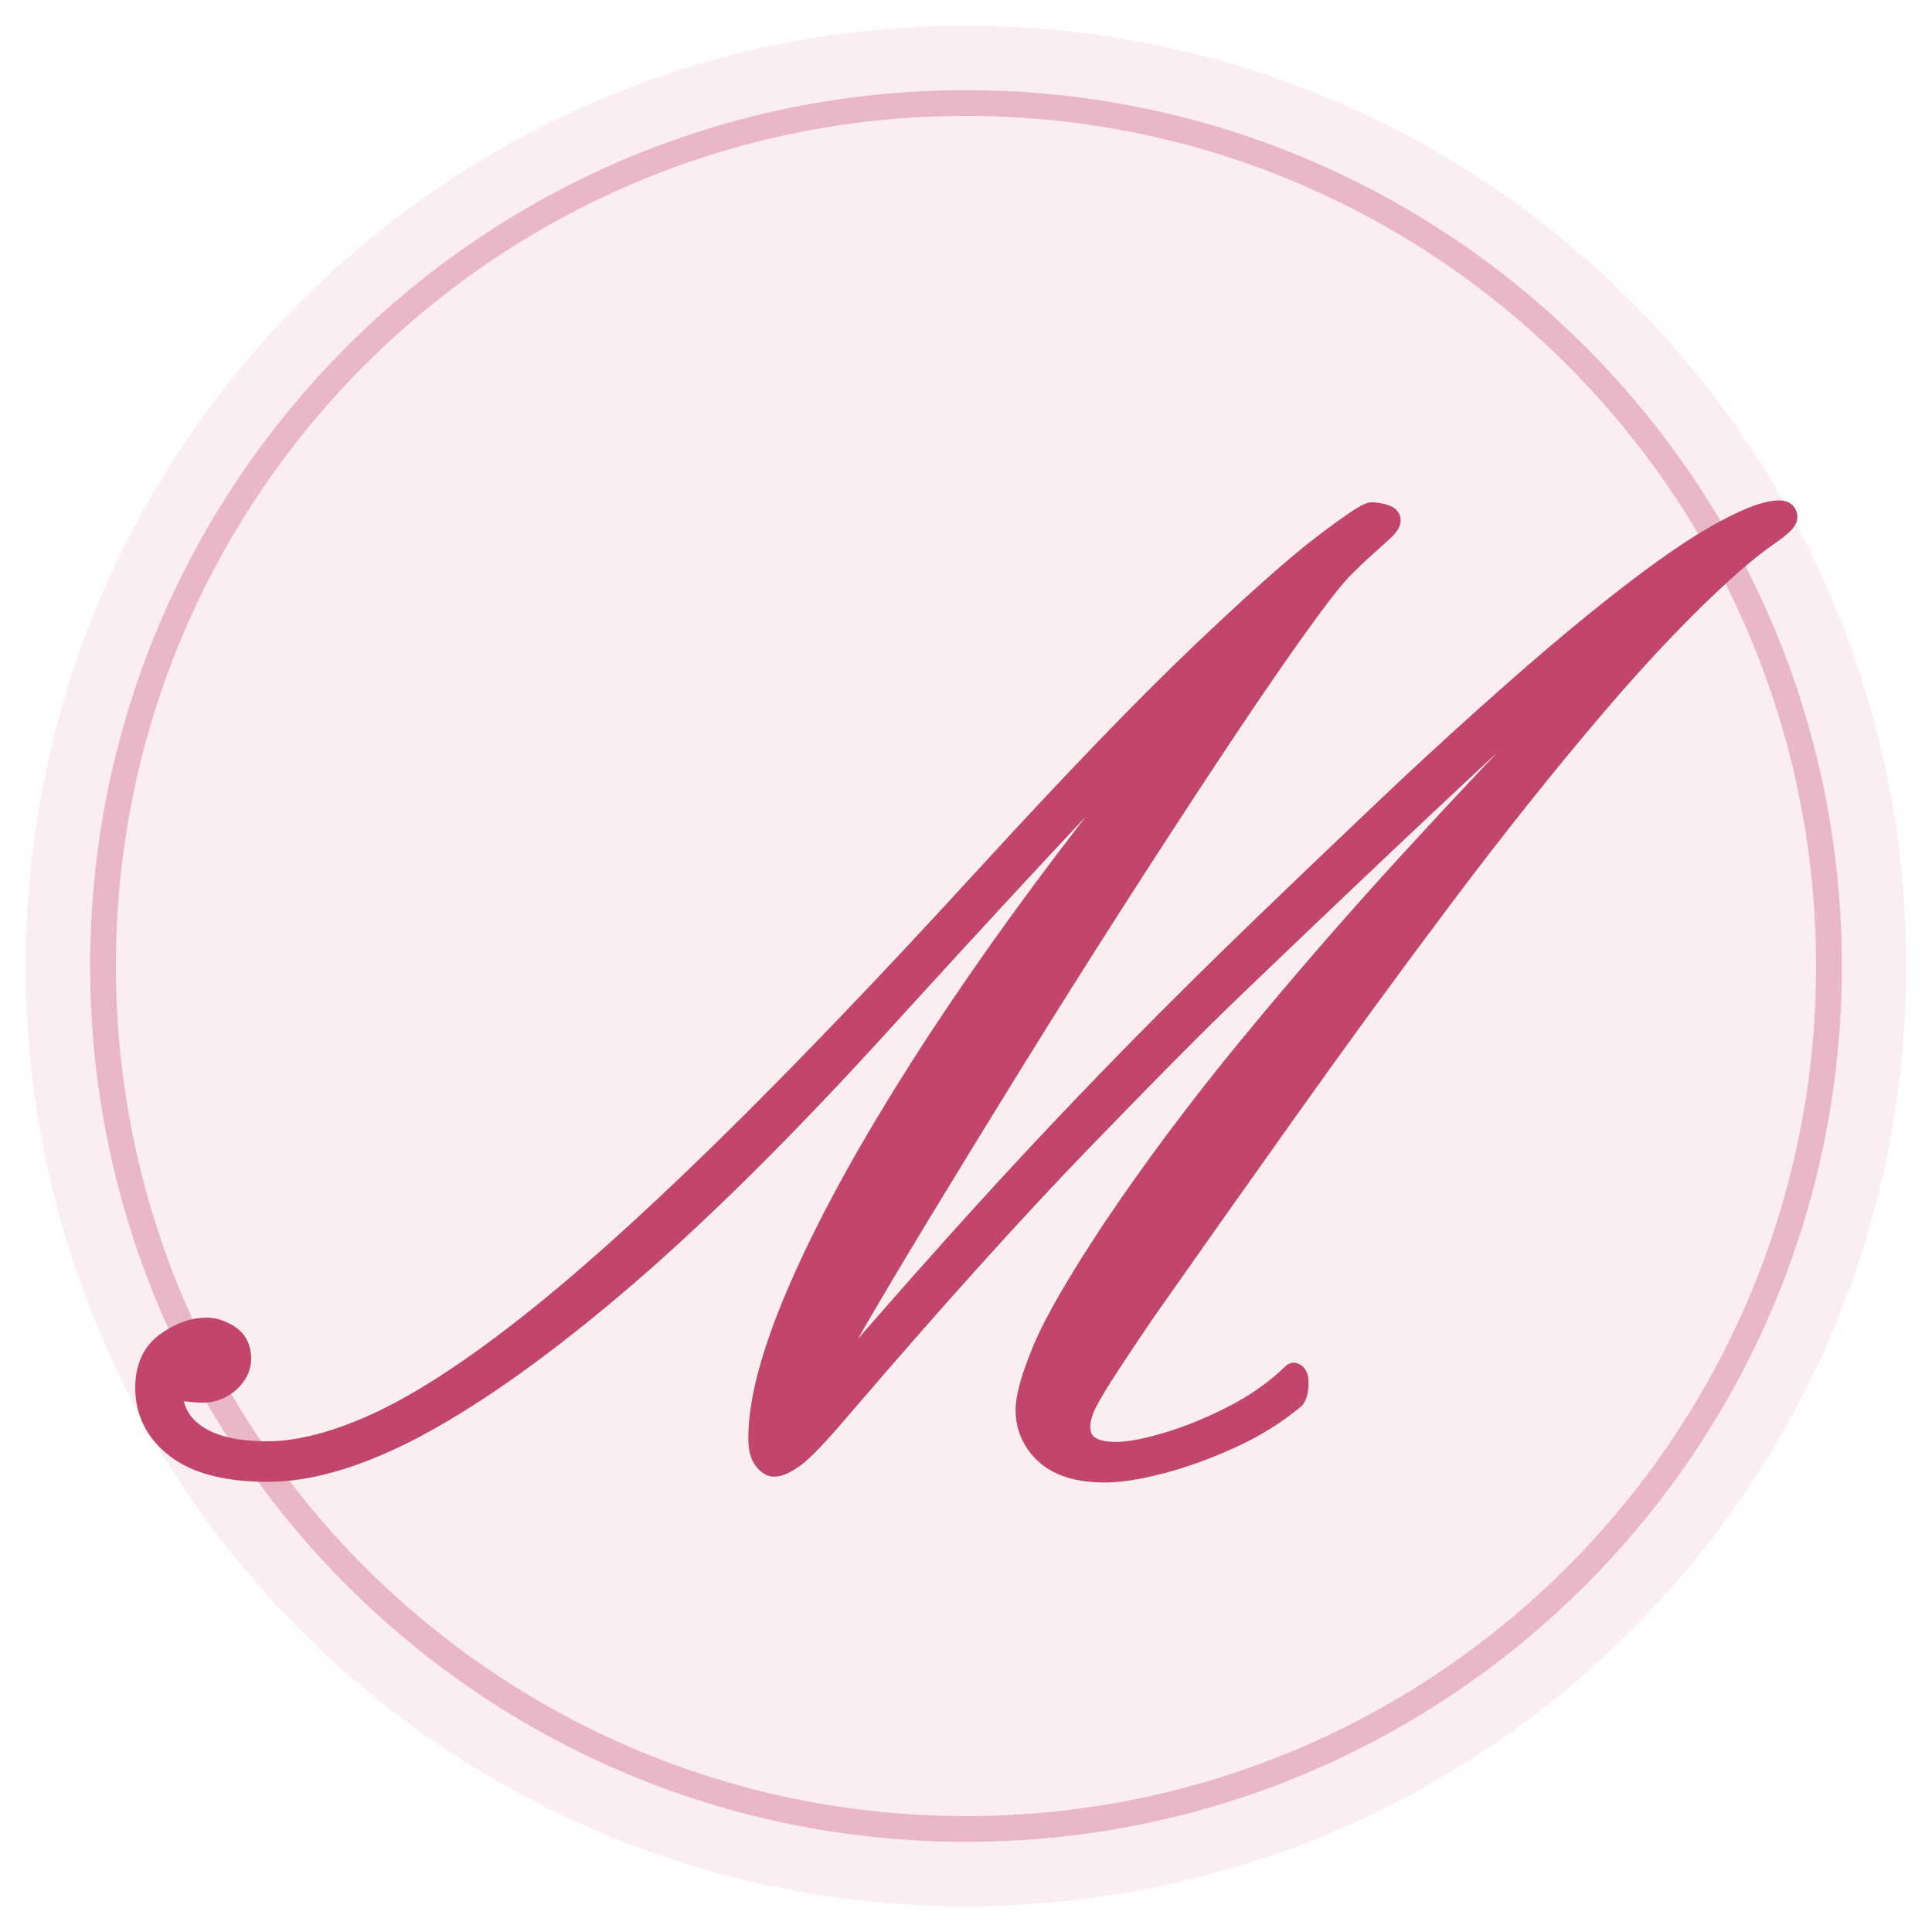
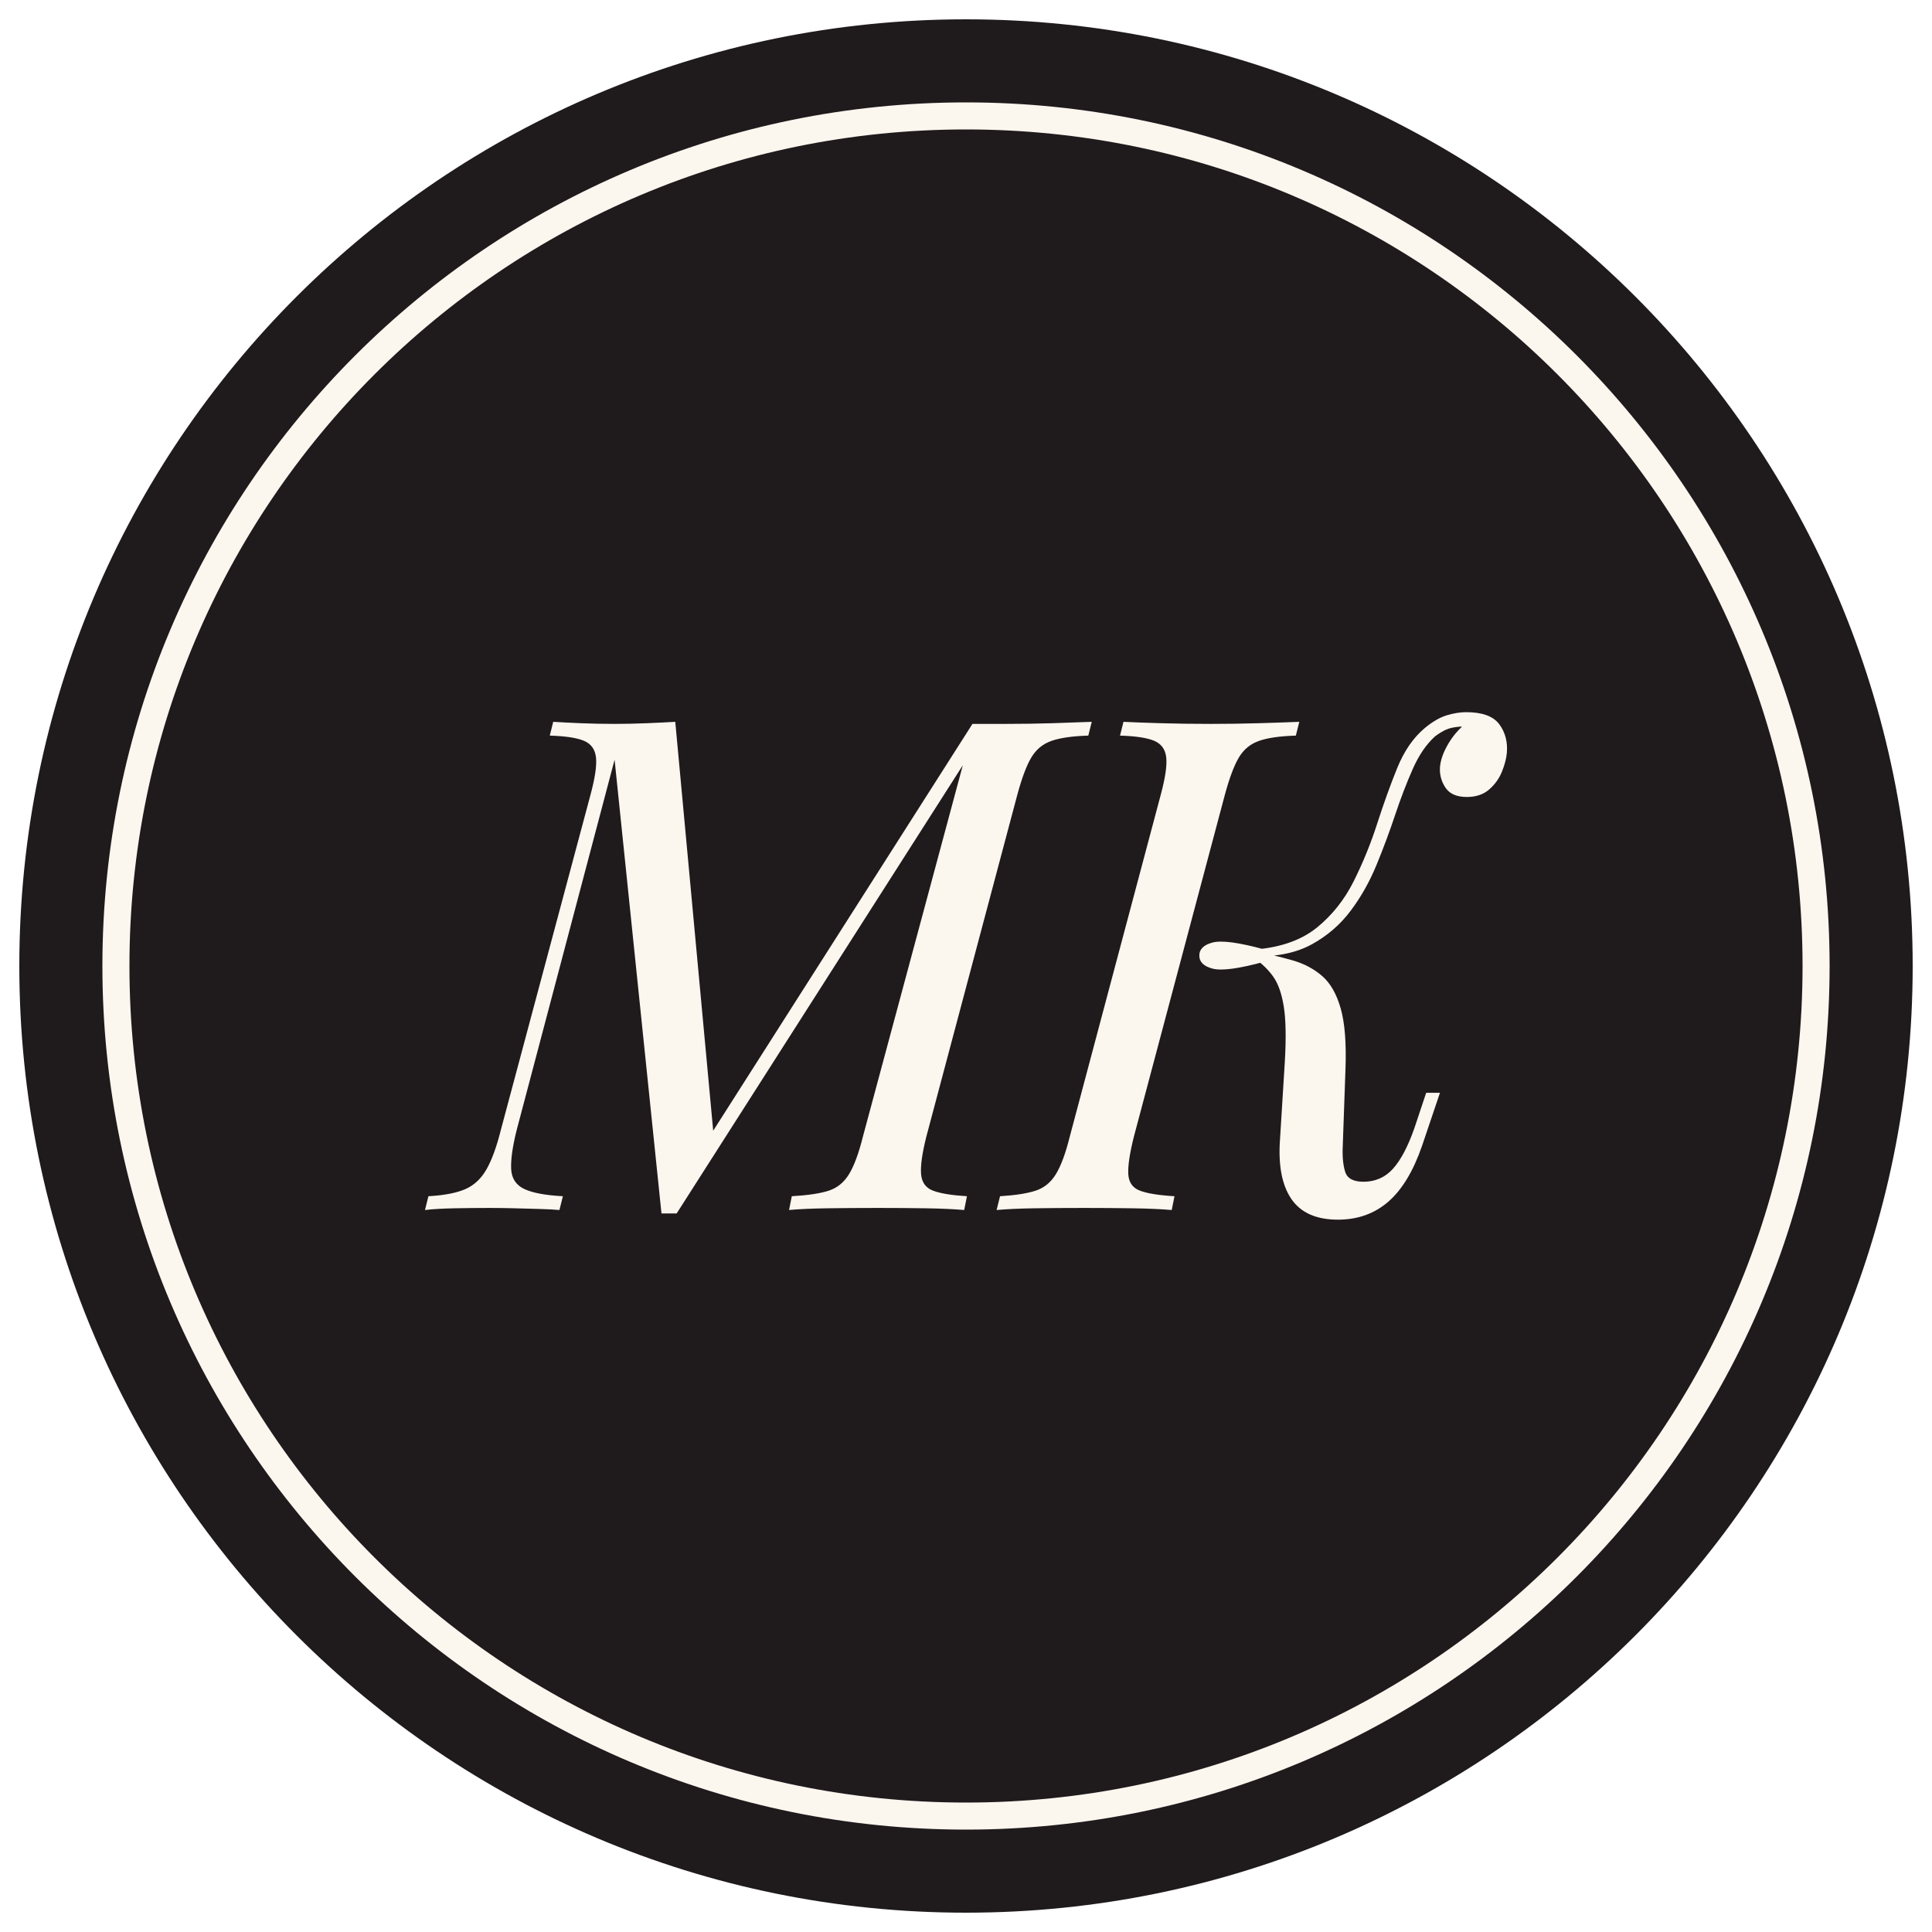
- <svg xmlns="http://www.w3.org/2000/svg" viewBox="0 0 3000 3000">
-   <circle cx="1500" cy="1500" r="1460" fill="#fbeef1" />
-   <circle cx="1500" cy="1500" r="1340" fill="none" stroke="#e9b7c5" stroke-width="40" />
-   <path transform="matrix(1 0 0 -1 228 2282)" fill="#c2456b" stroke="#c2456b" stroke-width="36" stroke-linejoin="round" d="M1488 -2Q1427 -2 1397.0 25.5Q1367 53 1367 93Q1367 122 1393.0 185.0Q1419 248 1501 372Q1597 515 1717.0 660.5Q1837 806 1962.5 943.0Q2088 1080 2204.5 1199.0Q2321 1318 2411 1407Q2366 1375 2311.0 1329.0Q2256 1283 2176.0 1210.5Q2096 1138 1979.0 1028.0Q1862 918 1694 757Q1610 677 1450.5 512.0Q1291 347 1076 96Q1024 35 1004.5 21.0Q985 7 974 7Q967 7 959.5 17.0Q952 27 952 49Q952 133 1010.0 269.5Q1068 406 1174.5 578.5Q1281 751 1427.0 944.0Q1573 1137 1748 1335Q1692 1284 1543.5 1130.0Q1395 976 1132 687Q904 437 722.0 283.5Q540 130 400 59Q280 -1 188 -1Q94 -1 47.0 35.0Q0 71 0 127Q0 173 31.0 195.5Q62 218 93 218Q109 218 126.5 207.0Q144 196 144 172Q144 153 127.0 137.5Q110 122 87 122Q74 122 61.5 124.0Q49 126 39 133Q39 129 38.5 126.0Q38 123 38 121Q38 78 76.0 52.0Q114 26 187 26Q261 26 357.5 70.0Q454 114 585.5 216.5Q717 319 895.0 493.0Q1073 667 1310 926Q1509 1143 1636.5 1264.5Q1764 1386 1828.5 1435.0Q1893 1484 1902 1484Q1909 1484 1919.0 1481.5Q1929 1479 1929 1474Q1929 1468 1914 1455Q1904 1446 1889.5 1433.0Q1875 1420 1854 1399Q1828 1371 1774.5 1295.5Q1721 1220 1650.5 1113.5Q1580 1007 1500.5 883.0Q1421 759 1343.0 633.0Q1265 507 1196.5 394.0Q1128 281 1078.5 194.5Q1029 108 1008 65Q1117 191 1205.5 291.0Q1294 391 1375.5 478.5Q1457 566 1542.5 653.0Q1628 740 1730.0 838.5Q1832 937 1962 1060Q2135 1221 2250.5 1314.5Q2366 1408 2435.0 1447.5Q2504 1487 2535 1487Q2545 1487 2545 1479Q2545 1472 2519.0 1454.0Q2493 1436 2463 1410Q2364 1323 2248.5 1187.5Q2133 1052 2012.0 891.0Q1891 730 1773.0 564.0Q1655 398 1551 250Q1504 181 1481.5 145.5Q1459 110 1453.0 94.5Q1447 79 1447 67Q1447 25 1505 25Q1534 25 1583.5 39.5Q1633 54 1687.0 81.5Q1741 109 1781 148Q1786 146 1786 135Q1786 120 1781 112Q1738 76 1682.0 50.5Q1626 25 1574.0 11.5Q1522 -2 1488 -2Z" />
+ <svg xmlns="http://www.w3.org/2000/svg" viewBox="0 0 1000 1000">
+   <circle cx="500" cy="500" r="490" fill="#1f1a1c" />
+   <circle cx="500" cy="500" r="440" fill="none" stroke="#fbf6ee" stroke-width="14" />
+   <path transform="matrix(0.3569 0 0 -0.3569 232.1 626.3)" fill="#fbf6ee" d="M760 705H808Q843 705 876.0 706.0Q909 707 933 708L928 688Q894 687 875.0 680.5Q856 674 845.5 656.5Q835 639 825 602L693 106Q684 70 685.5 52.0Q687 34 703.0 28.0Q719 22 752 20L748 0Q725 2 692.0 2.5Q659 3 624 3Q585 3 550.0 2.5Q515 2 494 0L498 20Q533 22 551.5 28.0Q570 34 581.0 52.0Q592 70 601 106L746 645L331 -5H309L241 653L99 116Q90 80 91.0 59.5Q92 39 110.0 30.5Q128 22 166 20L161 0Q150 1 132.5 1.5Q115 2 96.0 2.5Q77 3 60 3Q35 3 9.0 2.5Q-17 2 -34 0L-29 20Q6 22 25.0 30.5Q44 39 55.5 59.5Q67 80 76 116L206 602Q216 639 214.0 656.5Q212 674 196.5 680.5Q181 687 147 688L152 708Q168 707 191.5 706.0Q215 705 241 705Q264 705 288.0 706.0Q312 707 329 708L384 115Z M994 106Q985 70 986.0 52.0Q987 34 1003.0 28.0Q1019 22 1053 20L1049 0Q1026 2 991.5 2.5Q957 3 922 3Q883 3 850.0 2.5Q817 2 795 0L800 20Q833 22 851.5 28.0Q870 34 881.0 52.0Q892 70 901 106L1033 602Q1043 639 1041.0 656.5Q1039 674 1023.5 680.5Q1008 687 974 688L979 708Q999 707 1033.0 706.0Q1067 705 1106 705Q1141 705 1175.5 706.0Q1210 707 1234 708L1229 688Q1195 687 1176.0 680.5Q1157 674 1146.5 656.5Q1136 639 1126 602ZM1327 41Q1353 41 1370.0 60.0Q1387 79 1401 119L1418 170H1438L1412 93Q1393 38 1363.0 12.0Q1333 -14 1290 -14Q1243 -14 1222.5 16.0Q1202 46 1206 102L1213 215Q1216 267 1211.5 295.0Q1207 323 1196.5 338.0Q1186 353 1169 365L1171 375Q1200 369 1224.5 362.0Q1249 355 1267.0 339.5Q1285 324 1294.0 292.5Q1303 261 1301 205L1297 92Q1296 70 1300.5 55.5Q1305 41 1327 41ZM1183 360Q1128 345 1108.5 350.0Q1089 355 1089 369Q1089 383 1108.5 388.0Q1128 393 1183 378ZM1431 687Q1412 670 1398.5 639.5Q1385 609 1373.0 573.0Q1361 537 1346.0 500.5Q1331 464 1308.5 434.0Q1286 404 1252.5 385.5Q1219 367 1170 368L1172 378Q1227 383 1260.0 410.0Q1293 437 1313.0 477.0Q1333 517 1347.0 560.5Q1361 604 1376.0 641.0Q1391 678 1416 699Q1433 713 1448.0 717.5Q1463 722 1476 722Q1511 722 1524.0 704.5Q1537 687 1535 663Q1534 651 1528.0 636.0Q1522 621 1509.5 610.0Q1497 599 1477 599Q1455 599 1446.0 612.5Q1437 626 1438 642Q1439 656 1448.0 672.5Q1457 689 1470 701Q1469 701 1468.5 701.0Q1468 701 1467 701Q1454 700 1446.5 696.5Q1439 693 1431 687Z" />
</svg>
